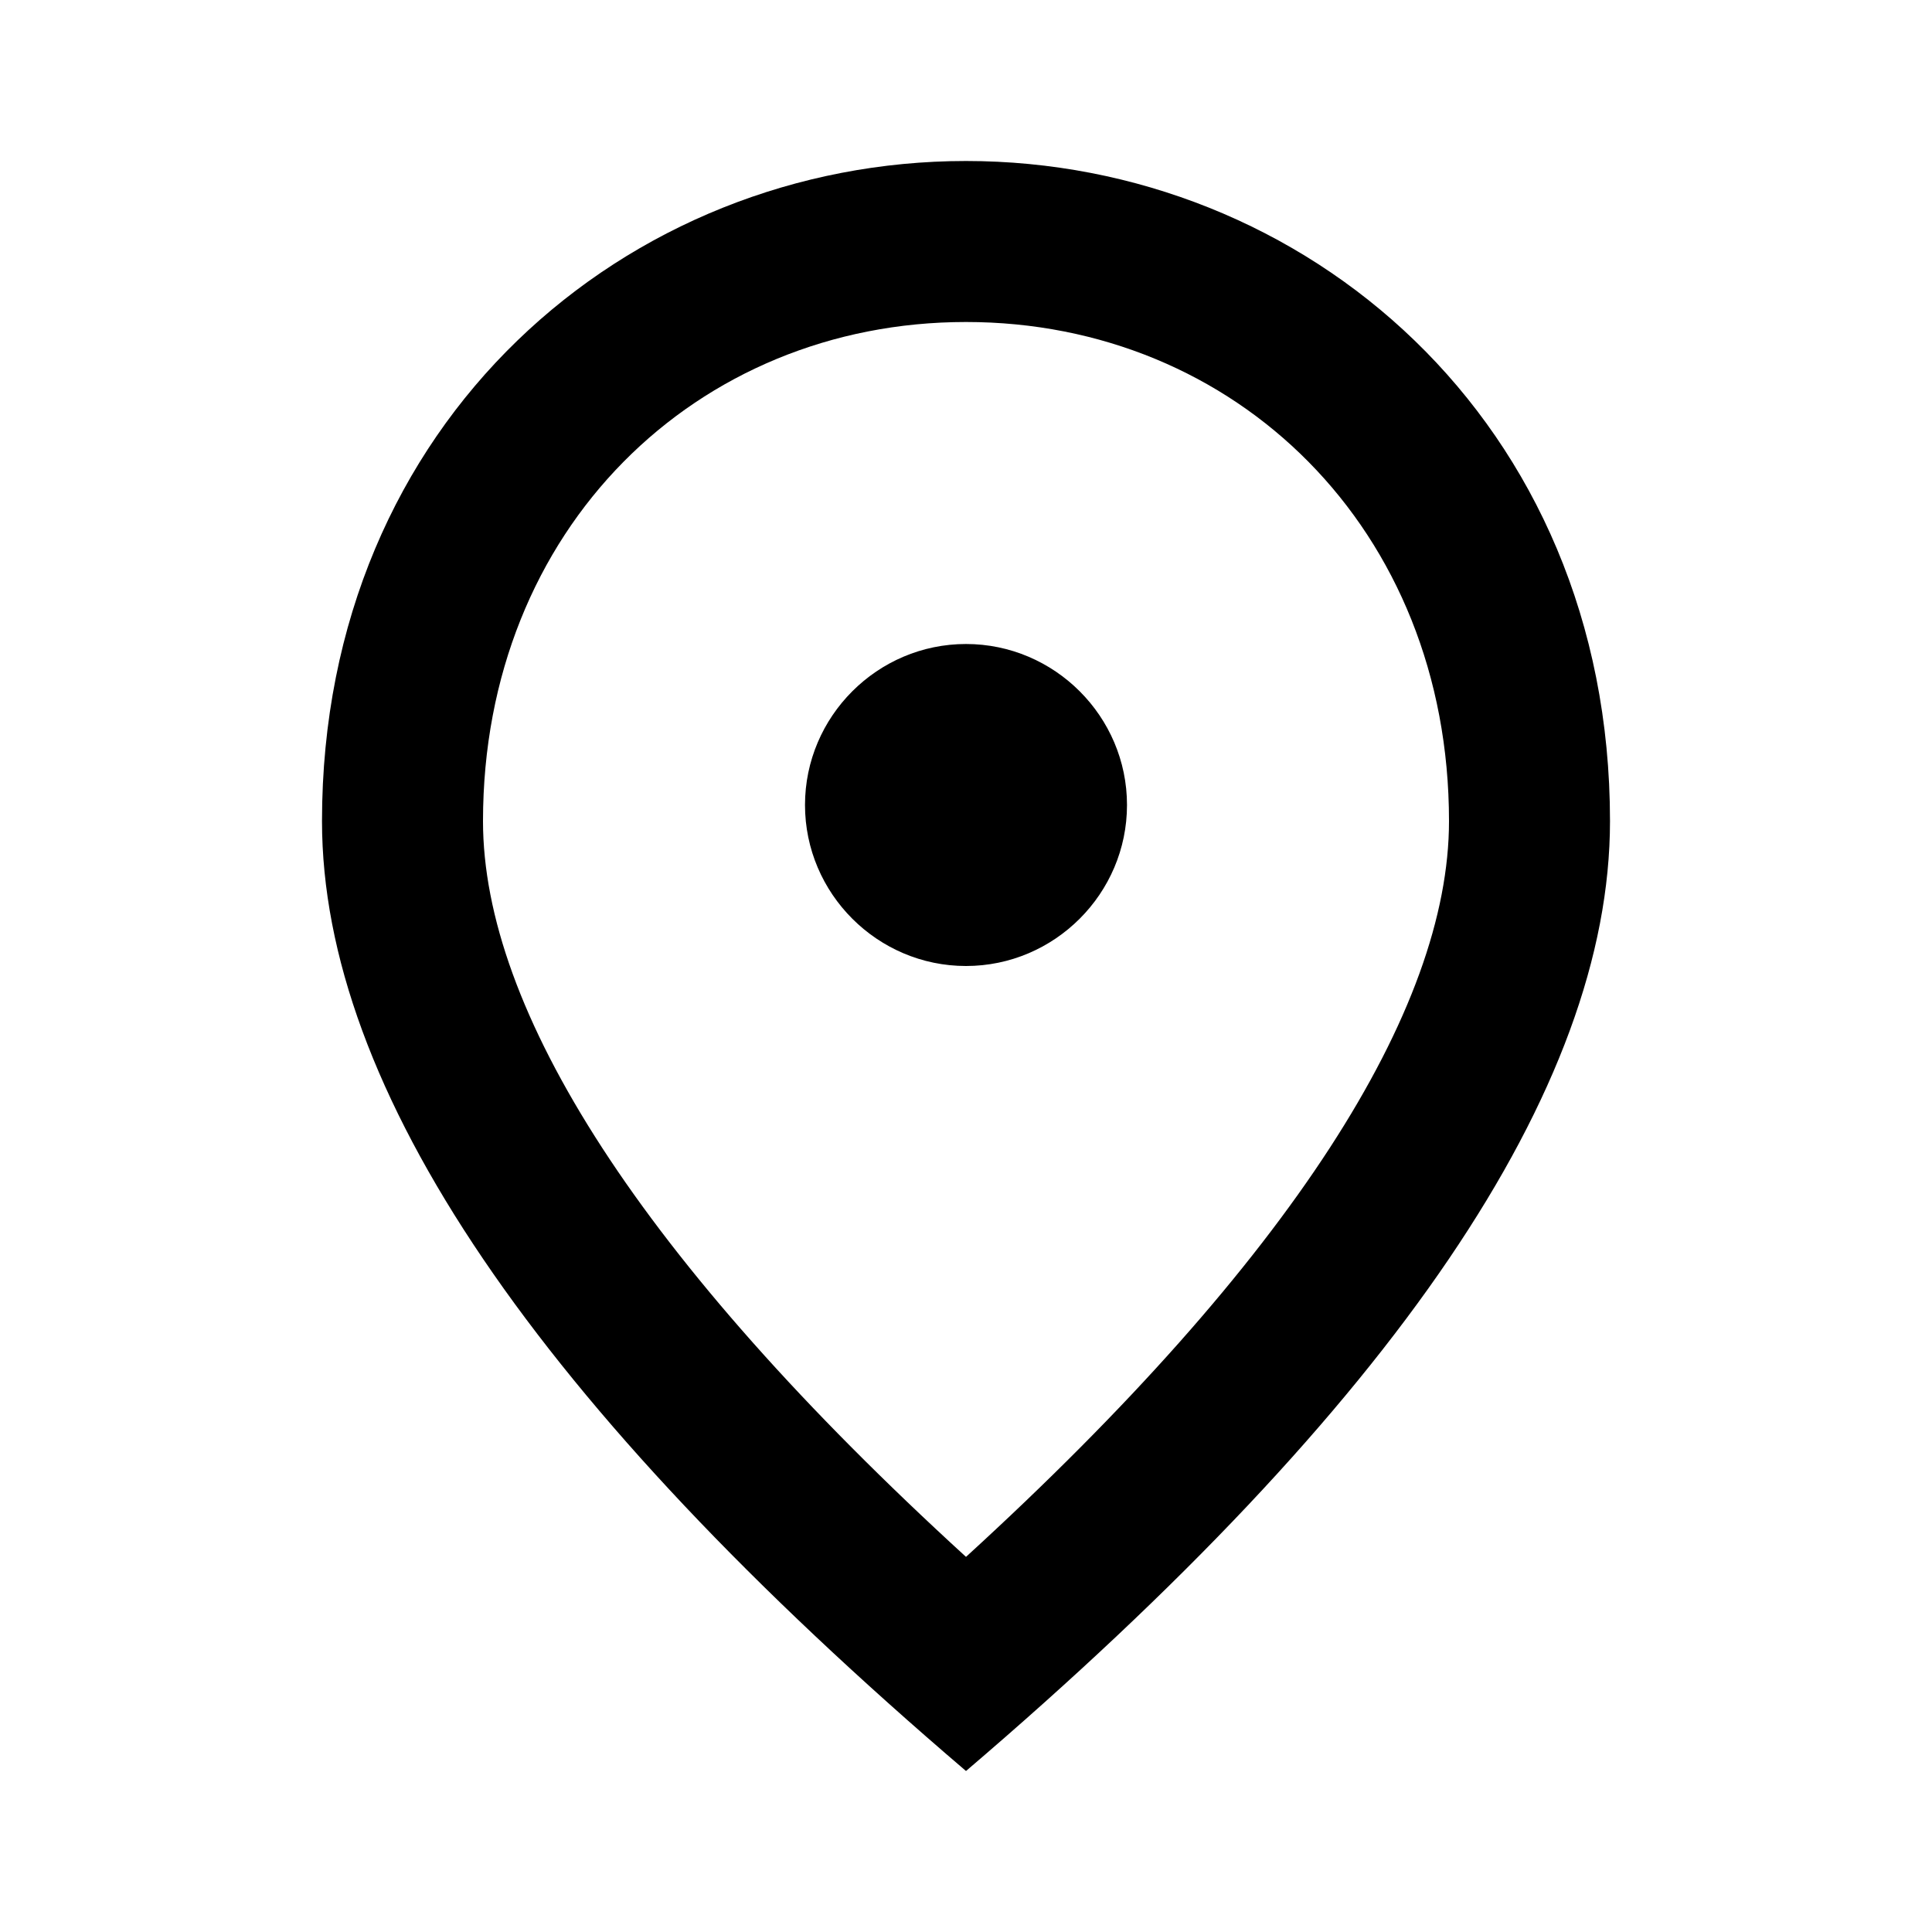
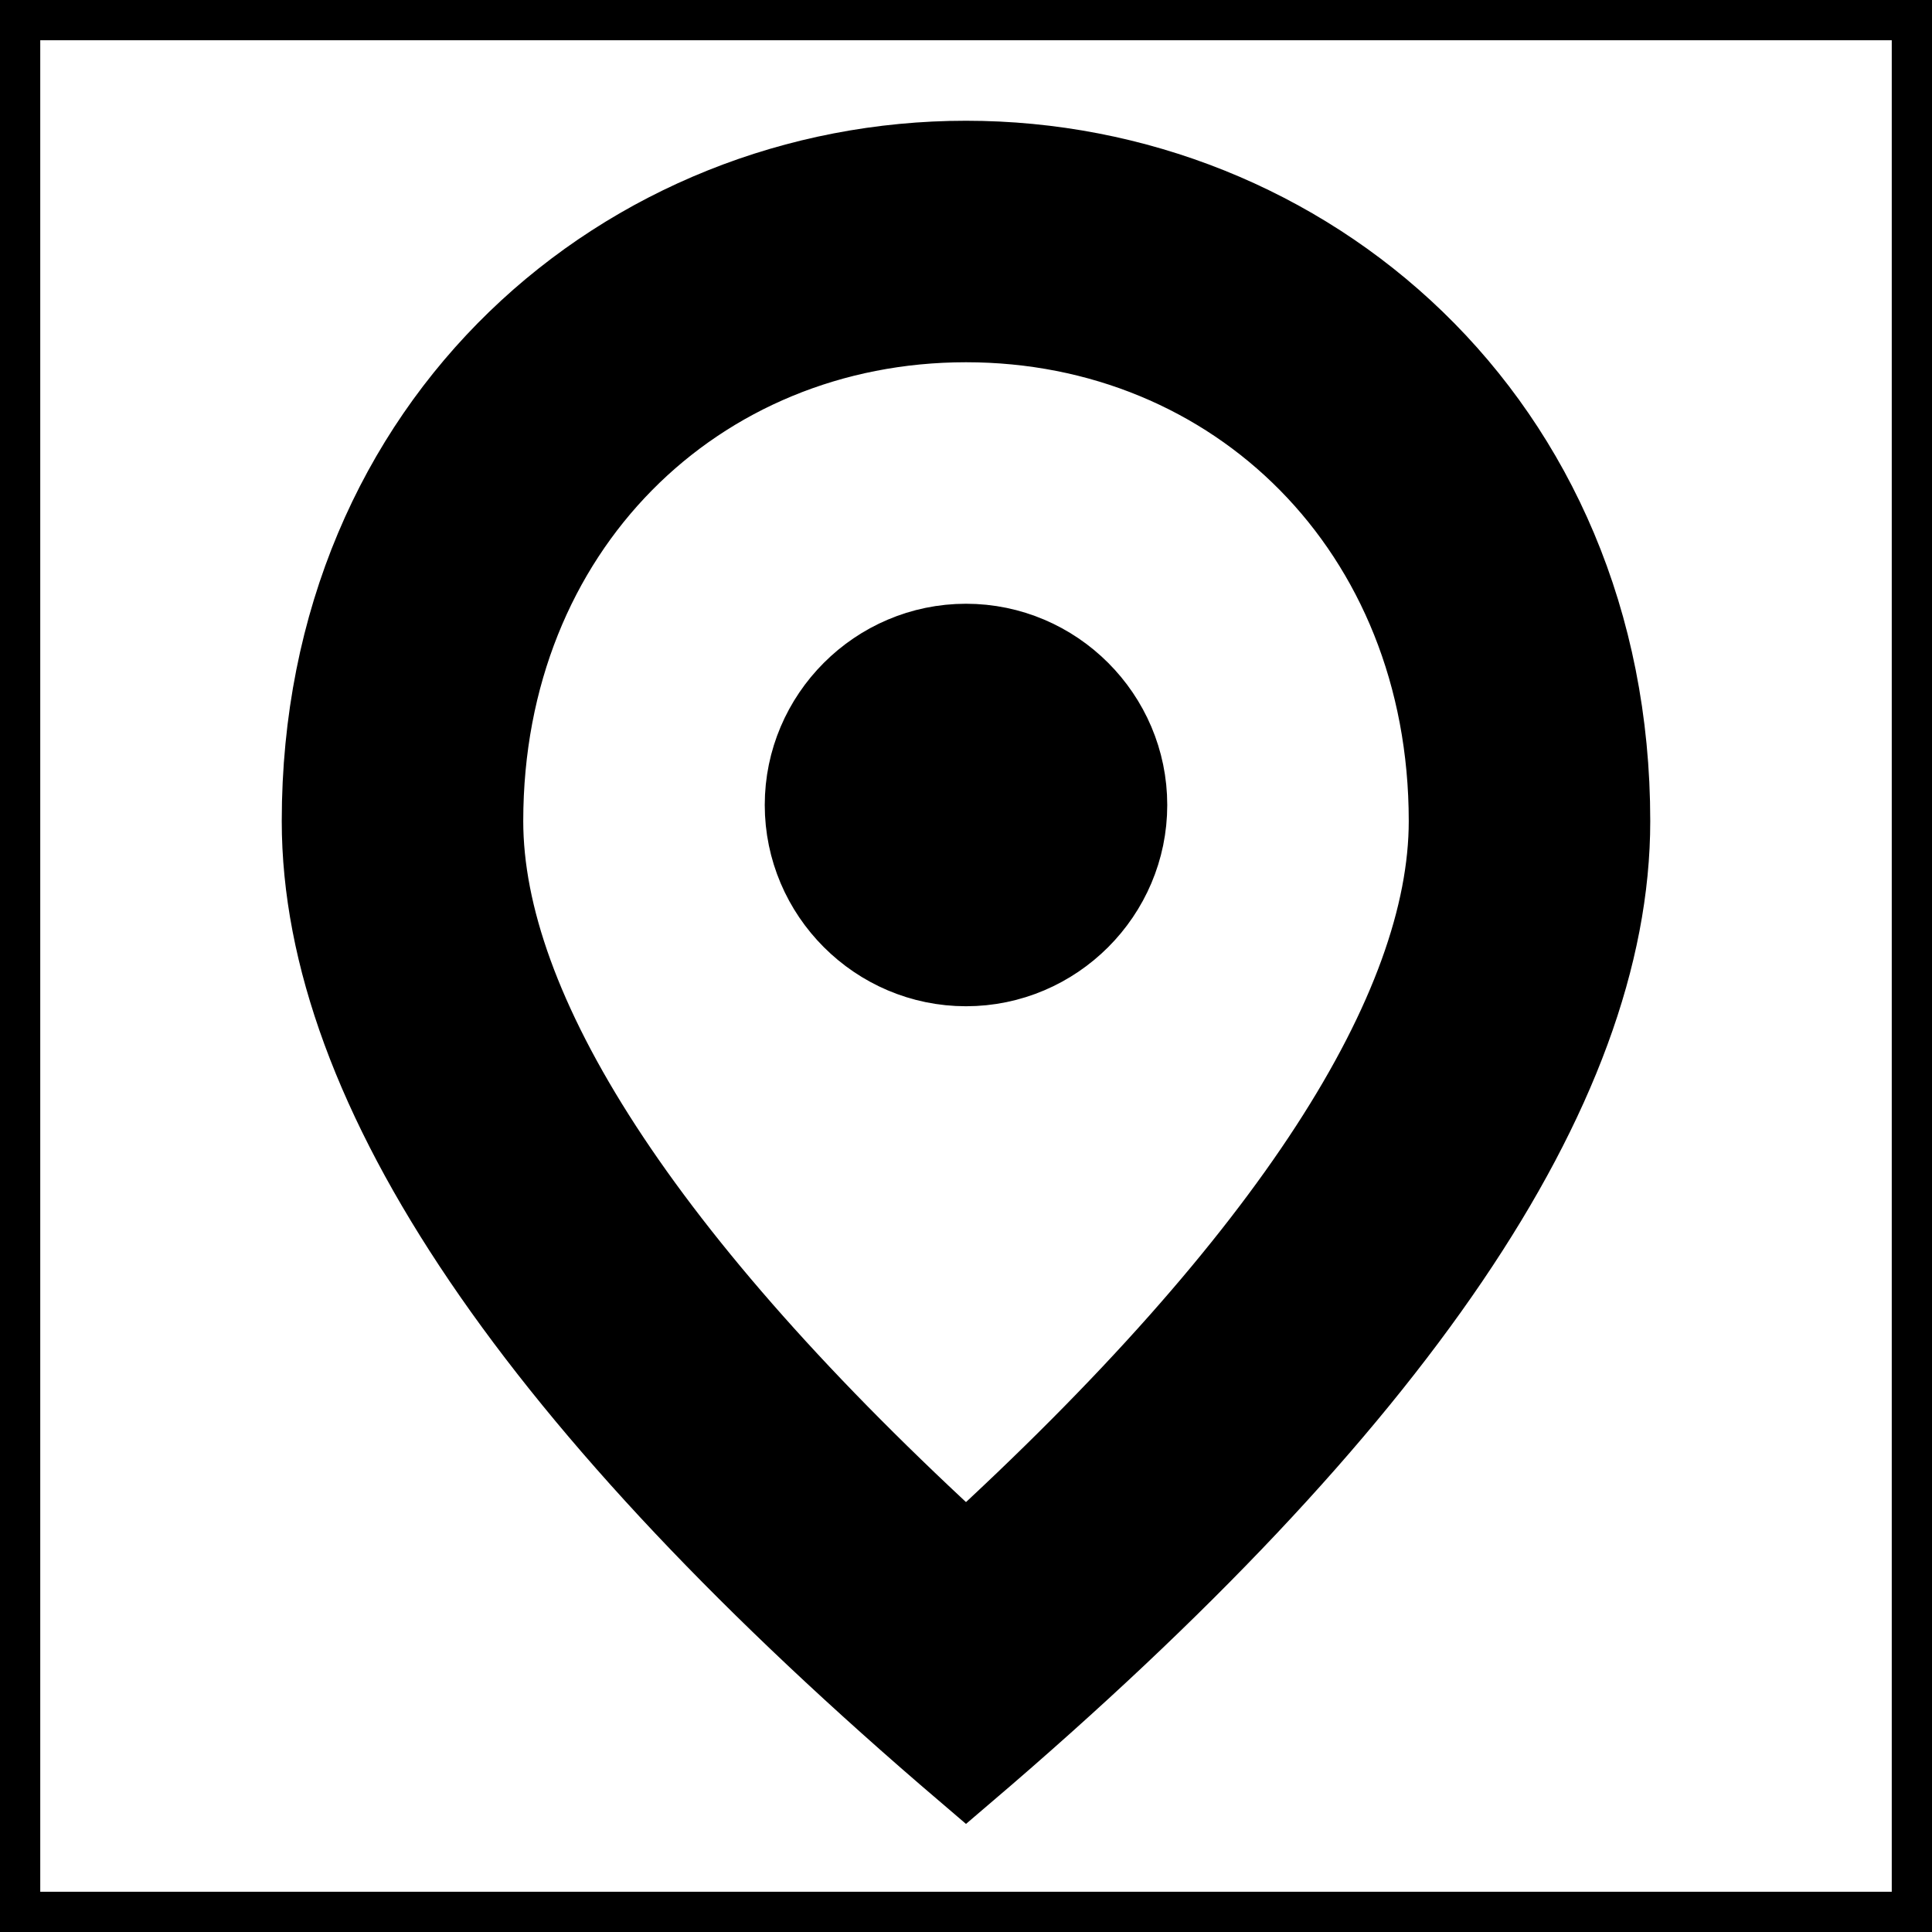
- <svg xmlns="http://www.w3.org/2000/svg" stroke="currentColor" fill="currentColor" stroke-width="0" viewBox="0 0 24 24" height="1em" width="1em" style="font-size: 1.5em;">
+ <svg xmlns="http://www.w3.org/2000/svg" stroke="currentColor" fill="currentColor" strokeWidth="0" viewBox="0 0 24 24" height="1em" width="1em" style="font-size: 1.5em;">
  <path fill="none" d="M0 0h24v24H0V0z" />
  <path d="M12 12c-1.1 0-2-.9-2-2s.9-2 2-2 2 .9 2 2-.9 2-2 2zm6-1.8C18 6.57 15.35 4 12 4s-6 2.57-6 6.2c0 2.34 1.95 5.44 6 9.14 4.05-3.7 6-6.8 6-9.14zM12 2c4.2 0 8 3.22 8 8.2 0 3.32-2.67 7.25-8 11.8-5.33-4.55-8-8.48-8-11.8C4 5.22 7.8 2 12 2z" />
</svg>
